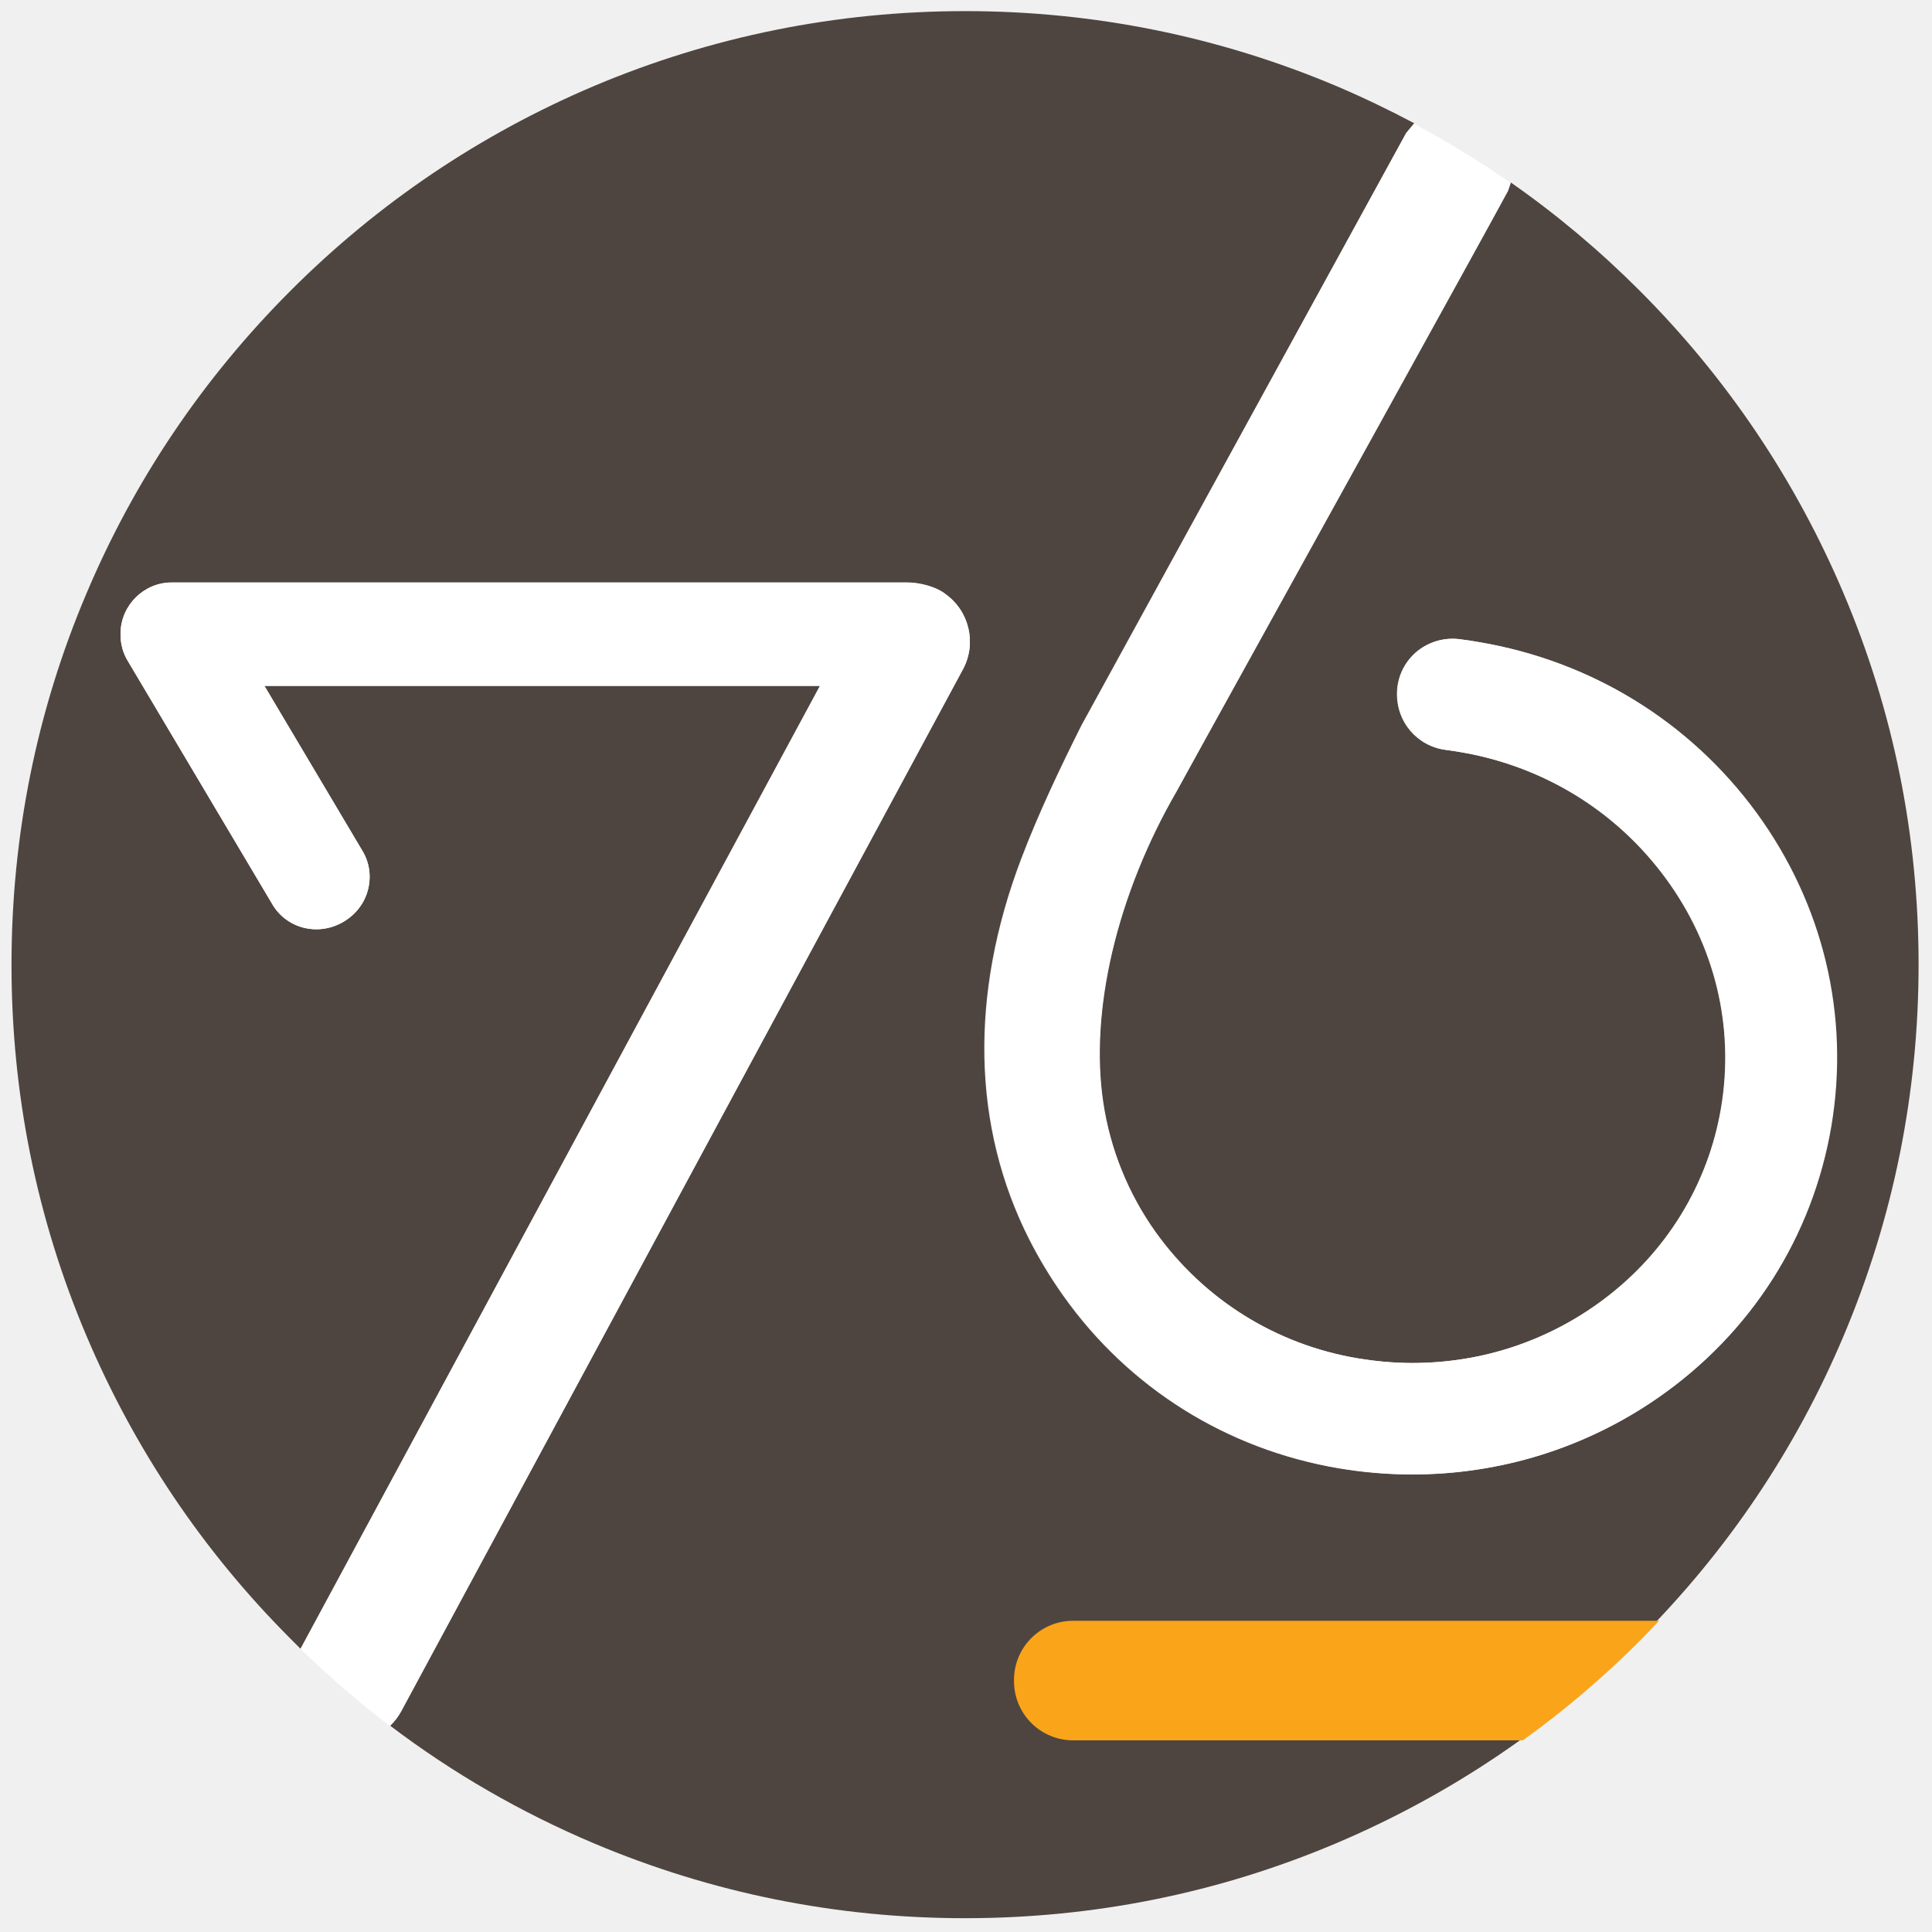
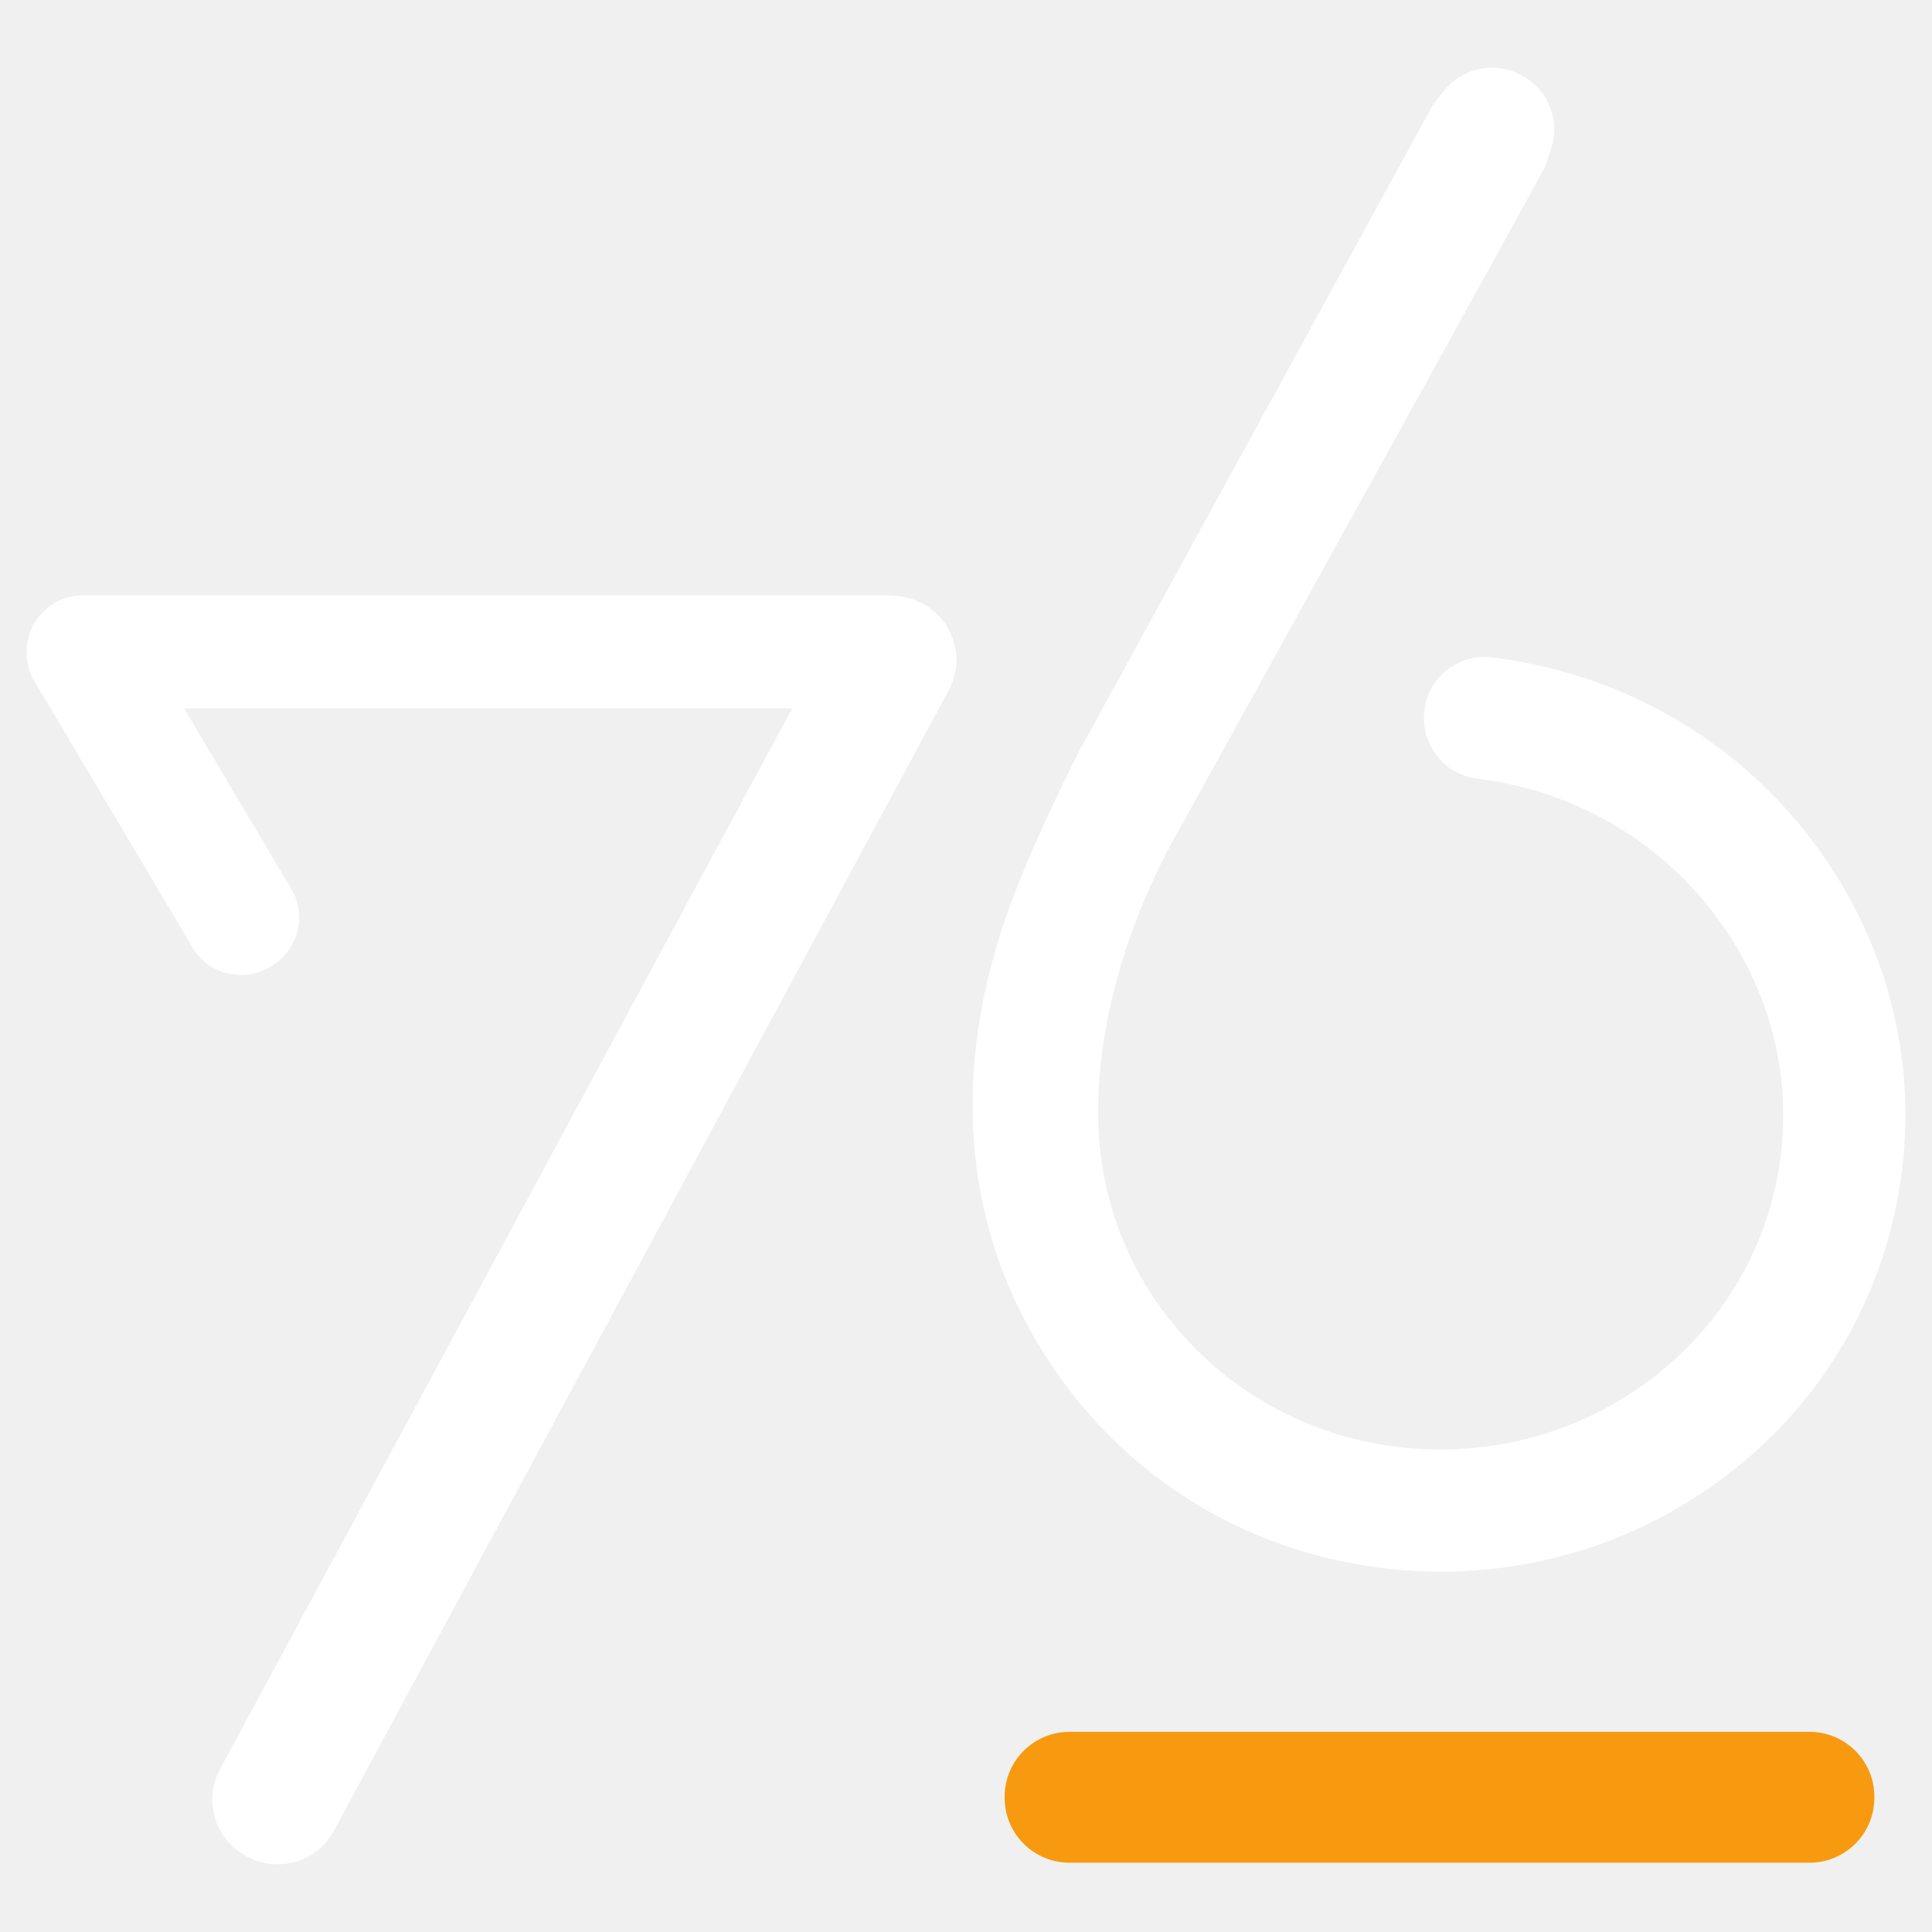
- <svg xmlns="http://www.w3.org/2000/svg" version="1.1" x="0px" y="0px" viewBox="0 0 1008.1 1008.1" enable-background="new 0 0 1008.1 1008.1" xml:space="preserve">
-   <g id="swatches">
- </g>
-   <g id="final_1">
-     <g>
-       <path fill="#4E4540" d="M788.1,95.5l-1.4,4.1c-9.7,18-122,221.1-159.2,288.4c-8.3,15-13.4,24.3-13.6,24.7    c-31.3,54-45.6,114.8-38.4,162.6c3.7,24.3,13.1,47.6,27.2,67.4c25.3,35.4,62.9,58.9,105.8,66.1c4.4,0.7,8.9,1.3,13.3,1.7    c5,0.4,10,0.7,15,0.7c36.4,0,70.8-11.4,99.8-33.1c32.9-24.6,54.7-60.2,61.4-100.1c7.1-42.3-3.2-84.9-29.1-120    c-25.8-35-63.8-58.3-107.2-65.6c-2.4-0.4-4.9-0.8-7.3-1.1c-14.9-1.9-25.8-14.5-25.5-29.8c0.2-8.1,3.6-15.5,9.6-20.9    c6.2-5.5,14.6-8.1,22.8-7.1c3.3,0.4,6.7,0.9,10,1.5c58.7,9.9,110.2,41.5,144.9,89.1c34.9,47.8,48.8,105.9,39.1,163.6    c-9.7,57.7-41.8,108.1-90.5,141.8c-37.7,26.1-82,39.9-128.1,39.9h0c-6.6,0-13.3-0.3-19.9-0.9c-6-0.5-12-1.3-18.1-2.3    c-58.6-9.9-109.8-41.9-144-90.2c-6.6-9.3-12.5-19.1-17.7-29.3c-29.7-58.7-31.2-127.4-4.2-198.5c9.3-24.4,20.6-48,31.4-69.6    L733.7,69.4l4-4.8l0.2-0.3c-13.2-7-26.7-13.5-40.6-19.4C635.9,19,570.7,5.8,503.6,5.8S371.2,19,309.9,44.9    C250.7,70,197.4,105.9,151.7,151.6C106,197.3,70.1,250.5,45.1,309.7C19.1,371,6,436.2,6,503.4S19.1,635.7,45.1,697    c25.1,59.2,60.9,112.5,106.6,158.2c1.7,1.7,3.4,3.4,5.1,5.1l271-502.4H138l50.9,85.7c3.8,6.1,4.9,13.3,3.2,20.3    c-1.7,7-6,12.9-12.4,16.8c-4.4,2.7-9.5,4.2-14.6,4.2c-9.3,0-17.8-4.7-22.6-12.4L66.9,345.3c-2.7-4.3-4-9.2-4-14.2l0-1.1    c0.4-14.4,12.3-26,26.6-26h384c6.9,0,15.3,2.5,19.5,5.8l0.4,0.3c12.4,8.8,16.3,25.7,9.1,39.1L209.3,892.8    c-1.5,2.9-3.5,5.4-5.8,7.6c32.7,24.8,68.3,45.3,106.3,61.4c61.3,25.9,126.5,39.1,193.7,39.1s132.3-13.1,193.7-39.1    c59.2-25.1,112.5-60.9,158.2-106.6C901.1,809.5,937,756.3,962,697c25.9-61.3,39.1-126.5,39.1-193.7S988,371,962,309.7    c-25.1-59.2-60.9-112.5-106.6-158.2c-20.9-20.9-43.3-39.7-67.1-56.3L788.1,95.5z" />
-       <path fill="#FFFFFF" d="M156.8,860.4c14.8,14.4,30.3,27.8,46.6,40.2c0.1-0.1,0.1-0.1,0.2-0.2c-16.3-12.4-31.9-25.7-46.7-40.2    L156.8,860.4z" />
-       <path fill="#FFFFFF" d="M502.5,349.1c7.2-13.4,3.3-30.2-9.1-39.1l-0.4-0.3c-4.2-3.3-12.6-5.8-19.5-5.8h-384    c-14.3,0-26.2,11.7-26.6,26l0,1.1c-0.1,5,1.3,9.9,4,14.2l75.6,127.3c4.8,7.7,13.2,12.4,22.6,12.4c5.1,0,10.1-1.4,14.6-4.2    c6.4-4,10.7-9.9,12.4-16.8c1.7-7,0.6-14.2-3.2-20.3L138,357.9h289.9l-271,502.4c14.8,14.4,30.4,27.8,46.7,40.2    c2.3-2.2,4.2-4.7,5.8-7.6L502.5,349.1z" />
-       <path fill="#FFFFFF" d="M771.5,335c-3.3-0.6-6.7-1.1-10-1.5c-8.2-1-16.6,1.6-22.8,7.1c-6,5.4-9.5,12.8-9.6,20.9    c-0.4,15.3,10.6,27.9,25.5,29.8c2.5,0.3,4.9,0.7,7.3,1.1c43.4,7.3,81.4,30.6,107.2,65.6c25.9,35.1,36.2,77.7,29.1,120    c-6.7,39.9-28.5,75.4-61.4,100.1c-28.9,21.6-63.4,33.1-99.8,33.1c-5,0-10-0.2-15-0.7c-4.5-0.4-8.9-1-13.3-1.7    c-42.9-7.2-80.5-30.7-105.8-66.1c-14.1-19.8-23.6-43.1-27.2-67.4c-7.2-47.8,7.1-108.6,38.4-162.6c0.2-0.4,5.3-9.7,13.6-24.7    c37.2-67.3,149.6-270.4,159.2-288.4l1.4-4.1c-16.2-11.3-33-21.6-50.5-30.9l-4,4.8L564.5,378.5c-10.8,21.6-22.2,45.2-31.4,69.6    c-27,71.1-25.5,139.8,4.2,198.5c5.1,10.2,11.1,20,17.7,29.3c34.3,48.3,85.4,80.4,144,90.2c6,1,12.1,1.8,18.1,2.3    c6.6,0.6,13.3,0.9,19.9,0.9h0c46.1,0,90.4-13.8,128.1-39.9c48.6-33.7,80.7-84.1,90.5-141.8c9.7-57.7-4.2-115.8-39.1-163.6    C881.7,376.5,830.2,344.8,771.5,335z" />
+ <svg xmlns="http://www.w3.org/2000/svg" version="1.1" x="0px" y="0px" viewBox="0 0 48 48" enable-background="new 0 0 1008.1 1008.1" xml:space="preserve" id="svg18" width="48" height="48">
+   <defs id="defs22" />
+   <g id="swatches" transform="translate(0,-960.1)" />
+   <g id="final_1" transform="matrix(0.04622651,0,0,0.04622651,0.7226409,0.7318862)" style="stroke-width:21.633">
+     <g id="g11" style="stroke-width:21.633">
+       <path fill="#FFFFFF" d="m 156.8,860.4 c 14.8,14.4 30.3,27.8 46.6,40.2 0.1,-0.1 0.1,-0.1 0.2,-0.2 -16.3,-12.4 -31.9,-25.7 -46.7,-40.2 z" id="path5" style="stroke-width:21.633" />
+       <g id="g4319" transform="translate(-525.6381,594.275)">
+         <path d="m 1054.408,-127.549 c -30.435,80.185 -28.796,157.568 4.742,223.785 5.784,11.447 12.487,22.553 19.909,33.019 38.602,54.475 96.269,90.603 162.377,101.719 6.777,1.144 13.604,2.024 20.356,2.62 7.398,0.655 14.944,0.987 22.441,0.987 h 0.025 c 52.007,0 101.954,-15.564 144.429,-45.01 54.812,-38.016 91.031,-94.795 101.979,-159.865 10.948,-65.075 -4.692,-130.579 -44.038,-184.446 -39.198,-53.613 -97.237,-89.271 -163.394,-100.407 -3.773,-0.631 -7.572,-1.187 -11.345,-1.653 -9.21,-1.102 -18.742,1.849 -25.669,8.051 -6.802,6.075 -10.65,14.433 -10.873,23.539 -0.422,17.258 11.941,31.502 28.722,33.59 2.78,0.345 5.561,0.752 8.267,1.206 48.879,8.229 91.801,34.484 120.821,73.935 29.169,39.59 40.786,87.635 32.768,135.288 -7.547,44.982 -32.172,85.046 -69.26,112.817 -32.594,24.397 -71.469,37.294 -112.455,37.294 -5.61,0 -11.295,-0.249 -16.881,-0.747 -5.014,-0.444 -10.079,-1.095 -15.019,-1.936 -48.358,-8.13 -90.733,-34.6 -119.281,-74.52 -15.962,-22.305 -26.587,-48.586 -30.733,-75.99 -8.142,-53.909 8.018,-122.429 43.269,-183.294 0.248,-0.457 6.008,-10.893 15.391,-27.831 41.928,-75.834 168.608,-304.874 179.506,-325.133 l 3.227,-9.758 c 4.965,-14.967 -1.44,-31.361 -15.242,-38.984 l -0.72,-0.387 c -4.841,-2.674 -10.302,-4.084 -15.813,-4.084 -9.806,0 -19.015,4.327 -25.271,11.883 l -6.082,7.373 -190.726,348.453 c -12.164,24.383 -24.998,50.987 -35.425,78.487" style="fill:#ffffff;fill-opacity:1;fill-rule:nonzero;stroke:none;stroke-width:6.032" id="path26" />
+         <path d="m 642.174,387.342 0.869,0.475 c 4.965,2.67 10.575,4.079 16.161,4.079 h 0.025 c 12.636,0 24.229,-6.917 30.211,-18.057 l 330.537,-613.044 c 8.142,-15.14 3.724,-34.086 -10.277,-44.061 l -0.447,-0.343 c -4.766,-3.768 -14.175,-6.536 -21.994,-6.536 h -432.889 c -16.111,0 -29.591,13.169 -30.038,29.355 l -0.025,1.239 c -0.074,5.61 1.465,11.173 4.468,16.019 l 85.272,143.49 c 5.362,8.674 14.919,13.934 25.445,13.934 5.734,0 11.419,-1.636 16.409,-4.732 7.174,-4.458 12.065,-11.139 14.001,-18.976 1.961,-7.912 0.695,-16.042 -3.575,-22.901 l -57.369,-96.617 H 935.772 L 628.173,340.955 c -4.319,8.053 -5.238,17.318 -2.607,26.085 2.631,8.761 8.54,15.973 16.608,20.302" style="fill:#ffffff;fill-opacity:1;fill-rule:nonzero;stroke:none;stroke-width:6.032" id="path28" />
+         <path d="m 1482.555,391.005 h -397.787 c -19.214,0 -34.804,-15.583 -34.804,-34.808 v -0.702 c 0,-19.224 15.59,-34.807 34.804,-34.807 h 397.787 c 19.239,0 34.829,15.582 34.829,34.807 v 0.702 c 0,19.225 -15.59,34.808 -34.829,34.808" style="fill:#f89a0f;fill-opacity:1;fill-rule:nonzero;stroke:none;stroke-width:6.032" id="path30" />
+       </g>
    </g>
-     <path fill="#FAA41A" d="M865.7,845.7H560c-17.1,0-30.9,13.8-30.9,30.9v0.6c0,17.1,13.8,30.9,30.9,30.9h234.6   c21.7-15.6,42.2-33,61.3-52.2C859.2,852.5,862.5,849.1,865.7,845.7z" />
  </g>
-   <g id="new_dir_3">
- </g>
-   <g id="new_dir_4">
- </g>
+   <g id="new_dir_3" transform="translate(0,-960.1)" />
+   <g id="new_dir_4" transform="translate(0,-960.1)" />
</svg>
